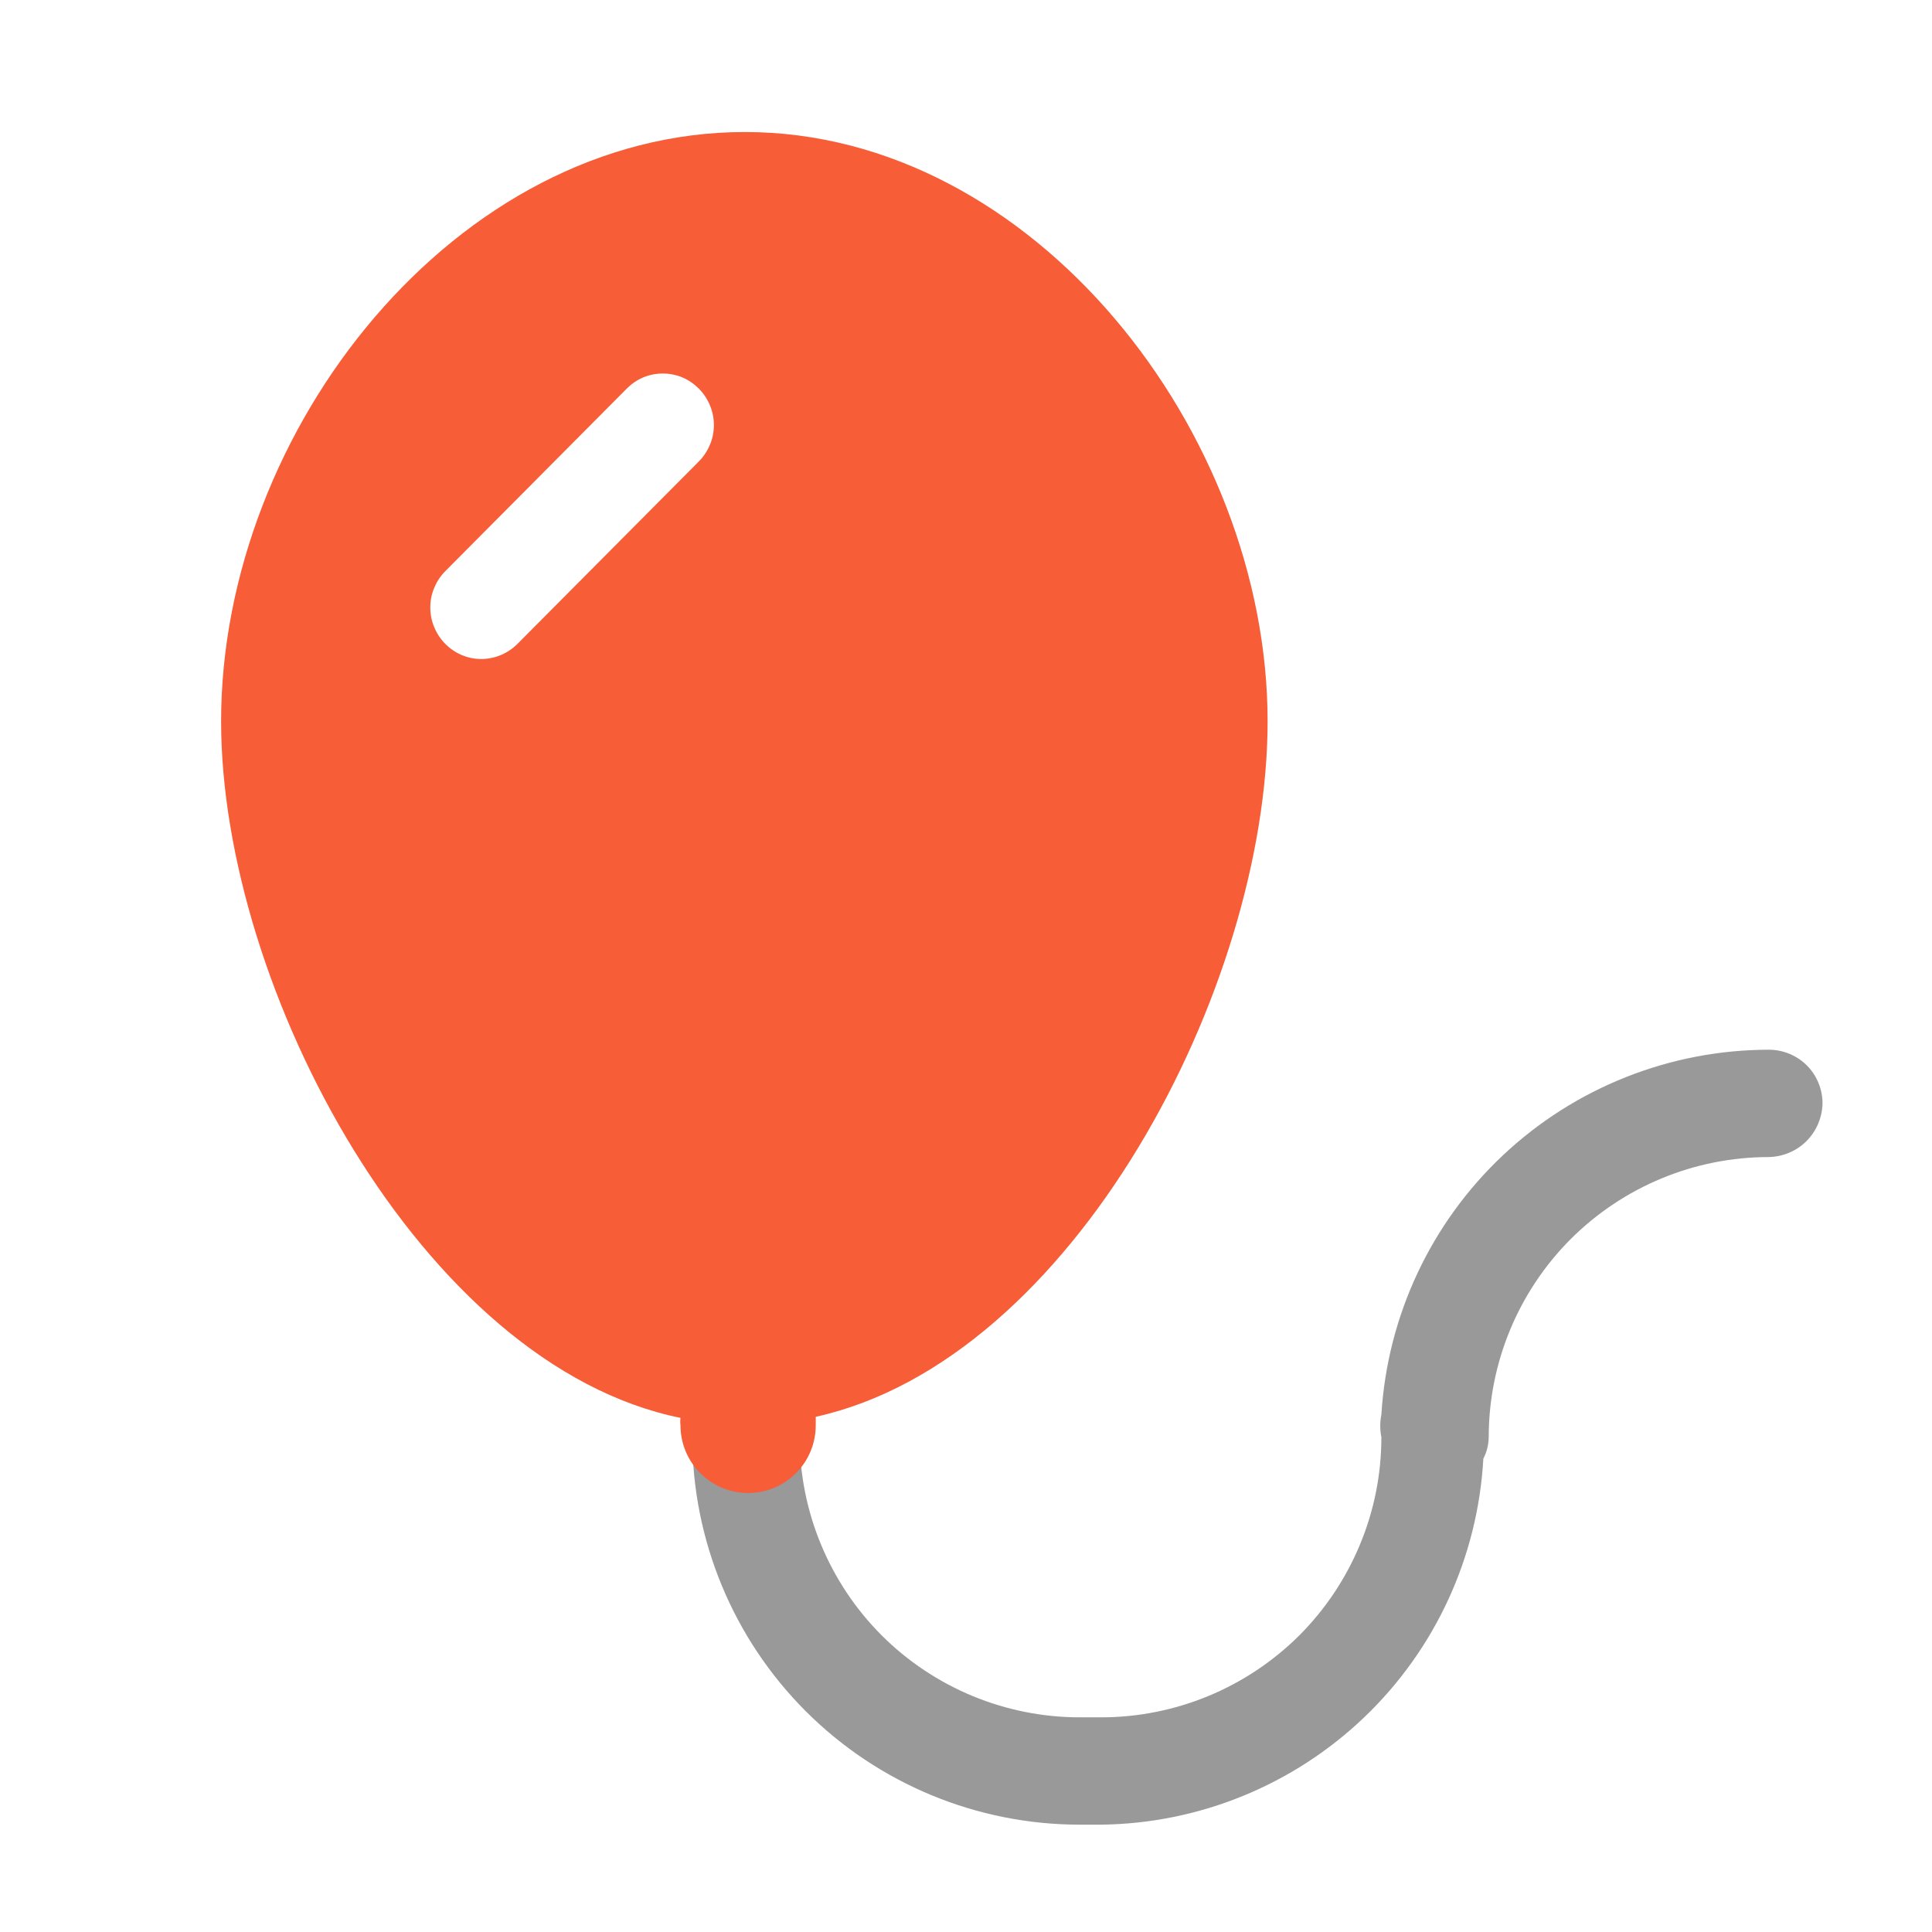
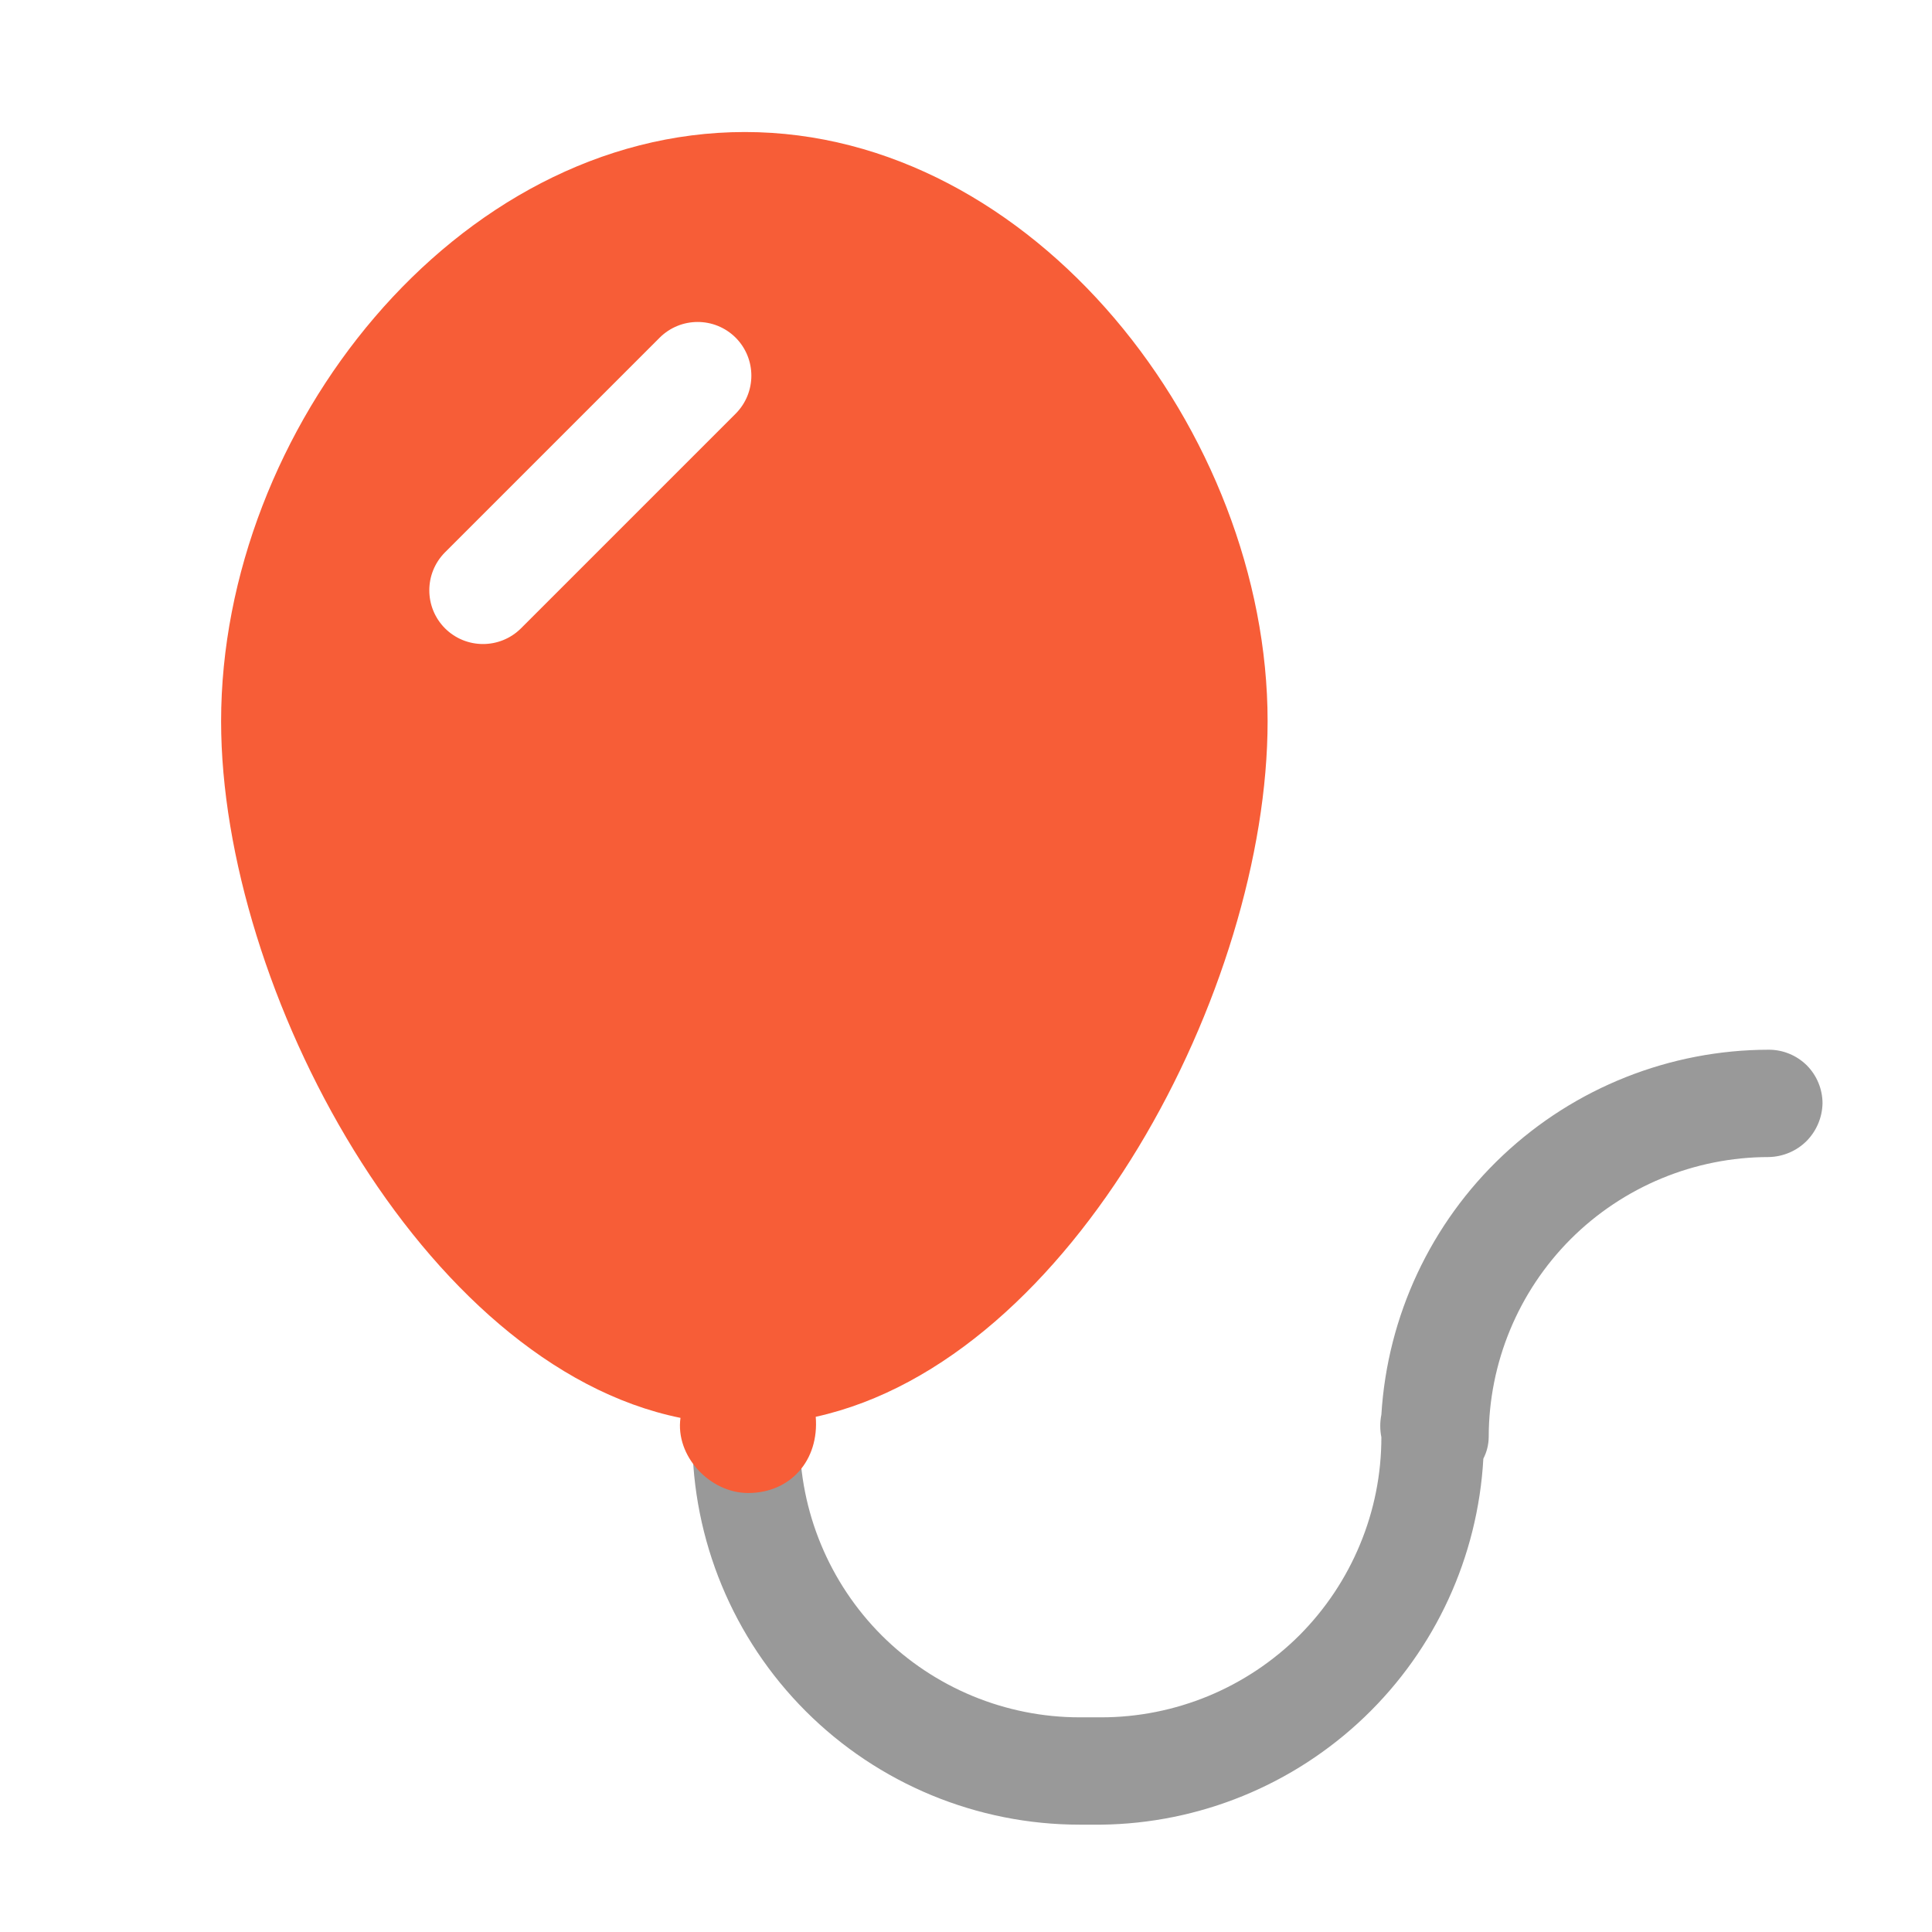
<svg xmlns="http://www.w3.org/2000/svg" width="18" height="18" viewBox="0 0 18 18" fill="none">
-   <path d="M10.26 17H10.06C9.103 17 8.184 16.62 7.507 15.943C6.83 15.266 6.45 14.348 6.45 13.39C6.45 13.257 6.503 13.13 6.596 13.037C6.69 12.943 6.817 12.89 6.95 12.89C7.083 12.89 7.21 12.943 7.304 13.037C7.397 13.13 7.45 13.257 7.45 13.39C7.45 14.082 7.725 14.746 8.214 15.236C8.704 15.725 9.368 16 10.06 16H10.26C10.603 16 10.942 15.932 11.259 15.801C11.575 15.67 11.863 15.478 12.106 15.236C12.348 14.993 12.54 14.706 12.671 14.389C12.803 14.072 12.87 13.733 12.87 13.39C12.856 13.321 12.856 13.249 12.87 13.18C12.926 12.26 13.331 11.396 14.001 10.765C14.672 10.133 15.559 9.781 16.48 9.78C16.613 9.78 16.74 9.833 16.834 9.926C16.927 10.02 16.98 10.147 16.98 10.28C16.977 10.412 16.924 10.537 16.831 10.631C16.738 10.724 16.612 10.777 16.48 10.78C15.788 10.78 15.124 11.055 14.634 11.544C14.145 12.034 13.87 12.698 13.87 13.39C13.869 13.46 13.852 13.528 13.82 13.59C13.769 14.504 13.374 15.364 12.713 15.997C12.052 16.63 11.175 16.989 10.26 17V17Z" fill="black" fill-opacity="0.4" />
-   <path d="M11.81 6.72C11.81 4.03 9.63 1.23 6.94 1.23C4.25 1.23 2.06 4 2.06 6.72C2.06 9.21 3.93 12.72 6.34 13.21C6.337 13.233 6.337 13.257 6.34 13.28C6.34 13.447 6.406 13.607 6.525 13.726C6.643 13.844 6.803 13.91 6.97 13.91C7.137 13.91 7.297 13.844 7.415 13.726C7.534 13.607 7.6 13.447 7.6 13.28C7.6 13.28 7.6 13.28 7.6 13.2C10 12.67 11.81 9.2 11.81 6.72ZM6.51 4.3L4.82 6C4.775 6.045 4.722 6.08 4.664 6.104C4.606 6.128 4.543 6.14 4.48 6.14C4.356 6.139 4.237 6.088 4.15 6C4.105 5.955 4.07 5.902 4.046 5.844C4.021 5.786 4.009 5.723 4.009 5.66C4.009 5.597 4.021 5.534 4.046 5.476C4.07 5.418 4.105 5.365 4.15 5.32L5.84 3.62C5.884 3.576 5.936 3.54 5.993 3.516C6.051 3.492 6.113 3.48 6.175 3.48C6.237 3.48 6.299 3.492 6.357 3.516C6.414 3.54 6.466 3.576 6.51 3.62C6.555 3.665 6.59 3.718 6.614 3.776C6.639 3.834 6.651 3.897 6.651 3.96C6.651 4.023 6.639 4.086 6.614 4.144C6.59 4.202 6.555 4.255 6.51 4.3V4.3Z" fill="#F75D37" />
+   <path d="M10.26 17H10.06C9.103 17 8.184 16.62 7.507 15.943C6.83 15.266 6.45 14.348 6.45 13.39C6.45 13.257 6.503 13.13 6.596 13.037C6.69 12.943 6.817 12.89 6.95 12.89C7.083 12.89 7.21 12.943 7.304 13.037C7.397 13.13 7.45 13.257 7.45 13.39C7.45 14.082 7.725 14.746 8.214 15.236C8.704 15.725 9.368 16 10.06 16H10.26C10.603 16 10.942 15.932 11.259 15.801C11.575 15.67 11.863 15.478 12.106 15.236C12.348 14.993 12.54 14.706 12.671 14.389C12.803 14.072 12.87 13.733 12.87 13.39C12.856 13.321 12.856 13.249 12.87 13.18C12.926 12.26 13.331 11.396 14.001 10.765C14.672 10.133 15.559 9.781 16.48 9.78C16.613 9.78 16.74 9.833 16.834 9.926C16.927 10.02 16.98 10.147 16.98 10.28C16.977 10.412 16.924 10.537 16.831 10.631C16.738 10.724 16.612 10.777 16.48 10.78C15.788 10.78 15.124 11.055 14.634 11.544C14.145 12.034 13.87 12.698 13.87 13.39C13.869 13.46 13.852 13.528 13.82 13.59C13.769 14.504 13.374 15.364 12.713 15.997C12.052 16.63 11.175 16.989 10.26 17Z" fill="black" fill-opacity="0.4" />
+   <path fill-rule="evenodd" clip-rule="evenodd" d="M6.94 1.23C9.63 1.23 11.81 4.03 11.81 6.72C11.81 9.2 10 12.67 7.6 13.2C7.633 13.605 7.365 13.91 6.97 13.91C6.612 13.91 6.29 13.564 6.34 13.21C3.93 12.72 2.06 9.21 2.06 6.72C2.06 4 4.25 1.23 6.94 1.23ZM6.854 3.854C7.049 3.658 7.049 3.342 6.854 3.146C6.658 2.951 6.342 2.951 6.146 3.146L4.146 5.146C3.951 5.342 3.951 5.658 4.146 5.854C4.342 6.049 4.658 6.049 4.854 5.854L6.854 3.854Z" fill="#F75D37" />
</svg>
